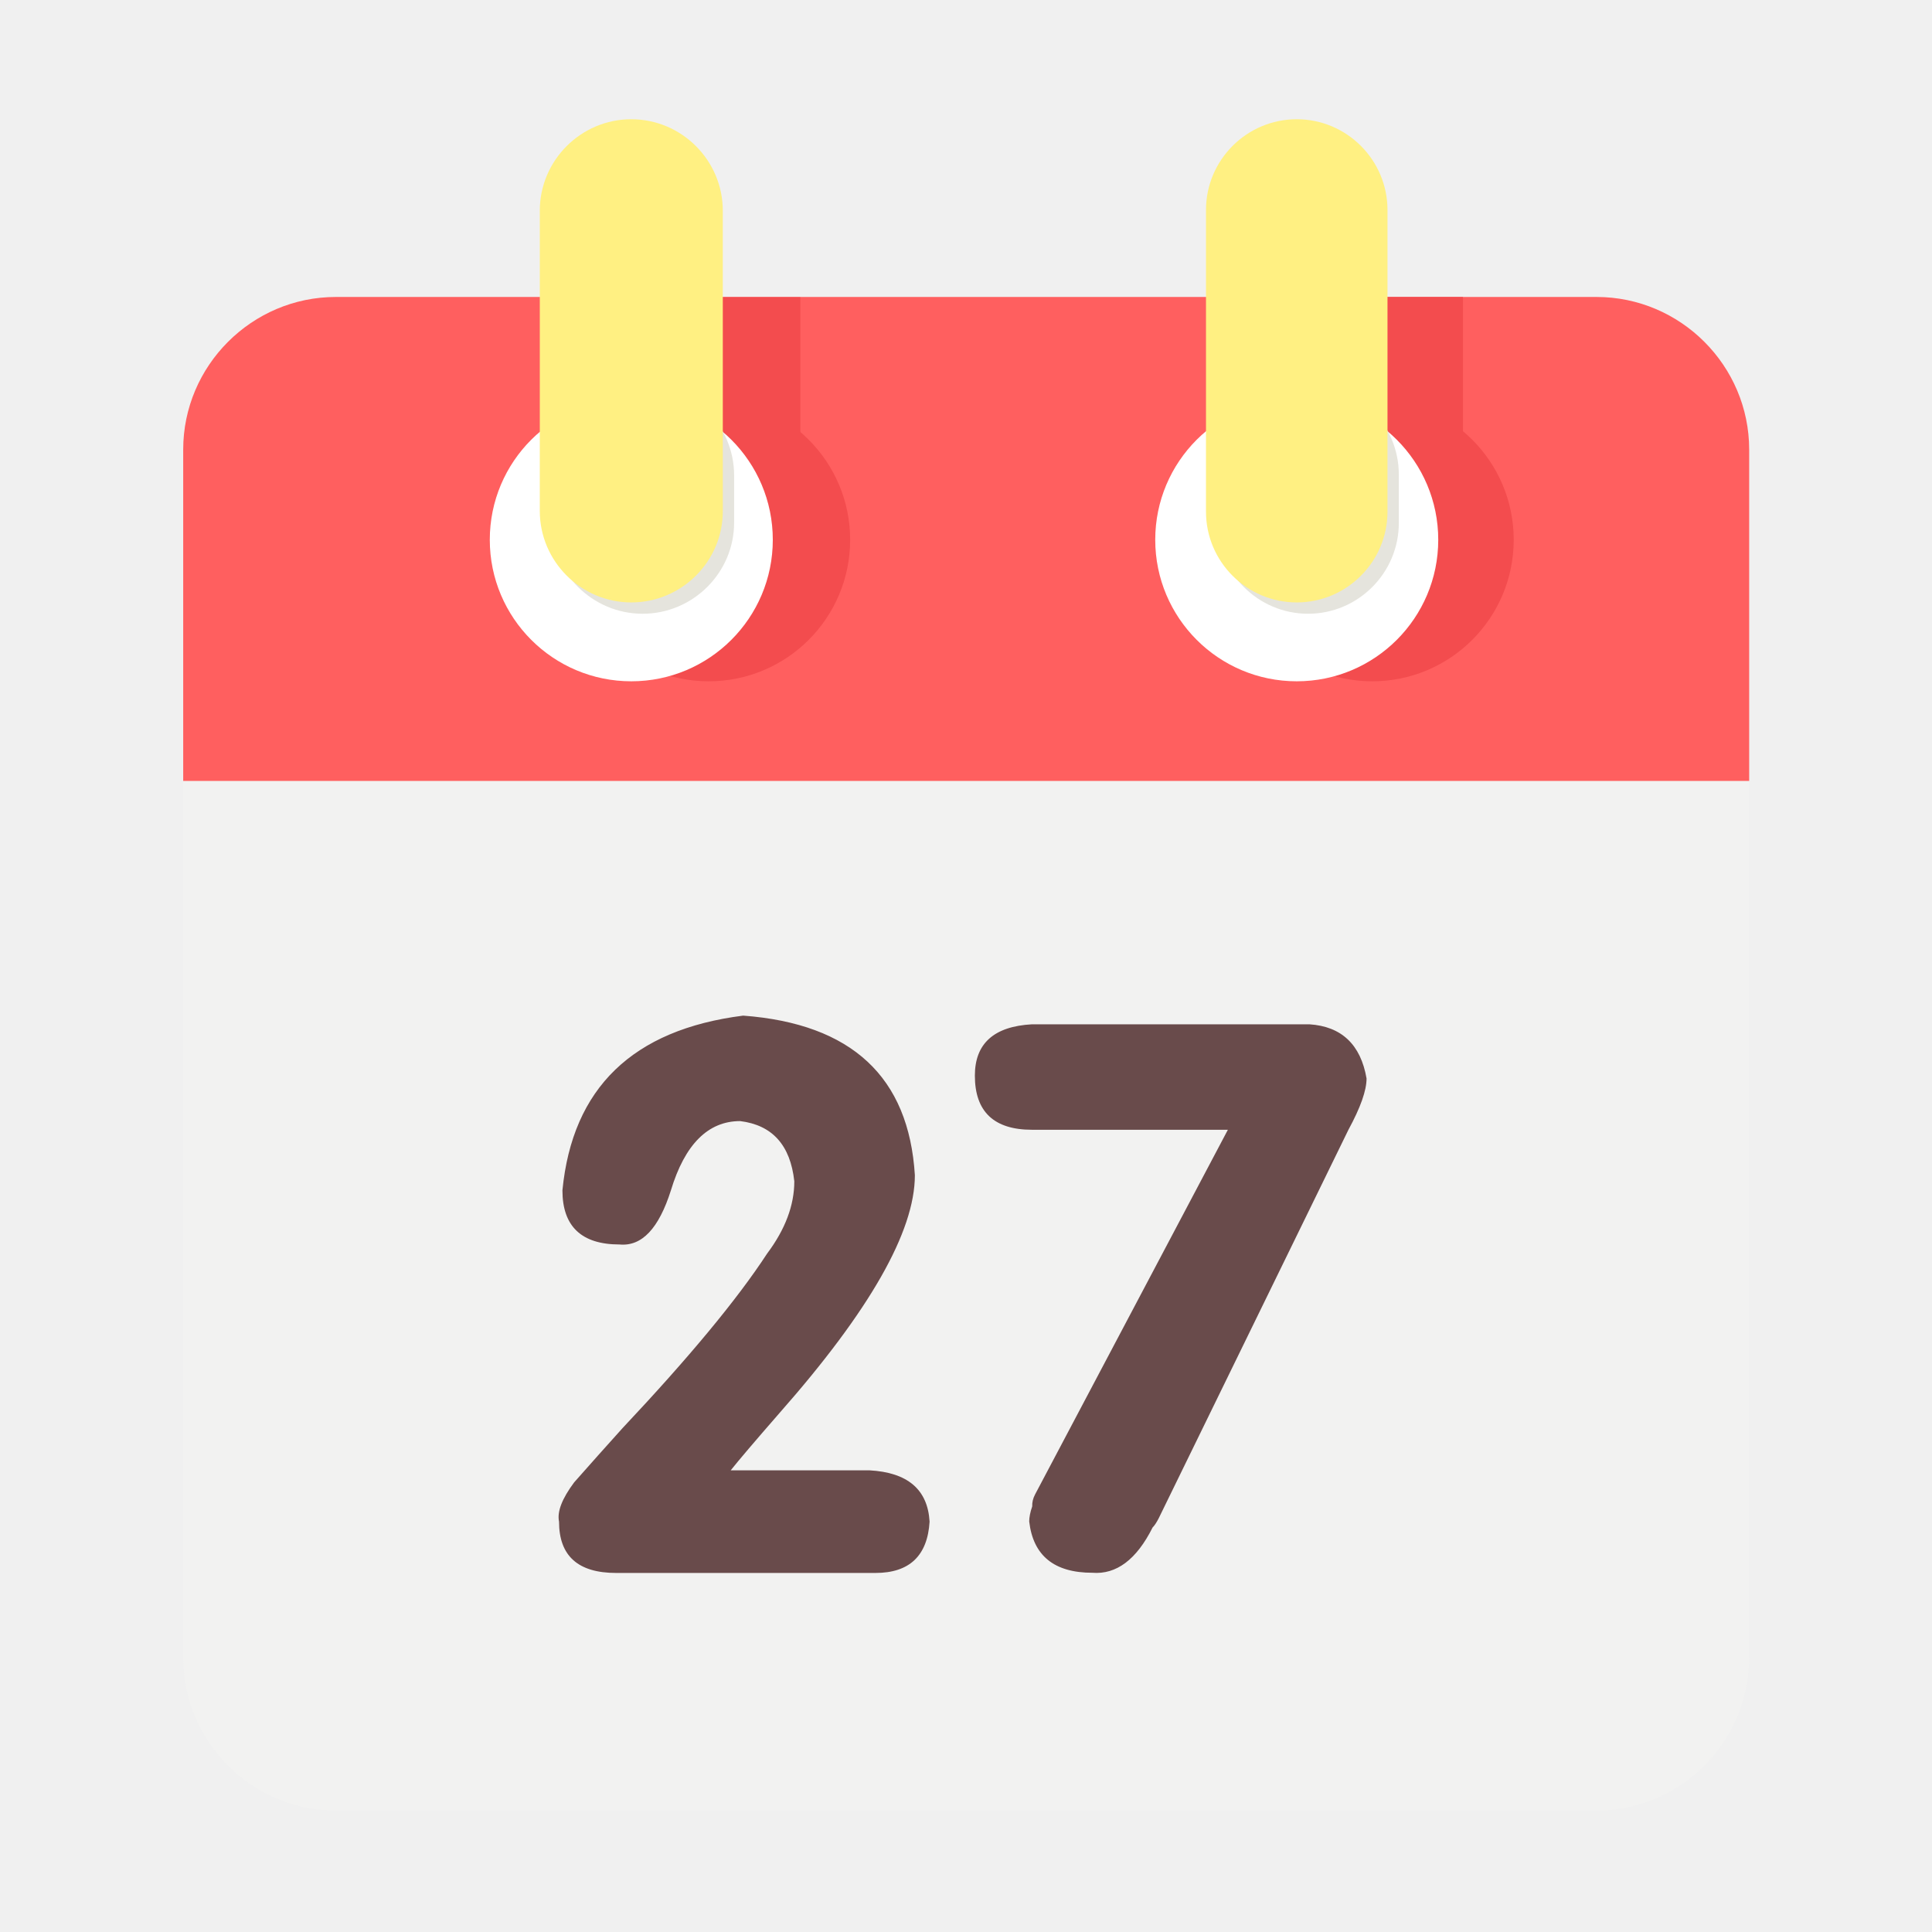
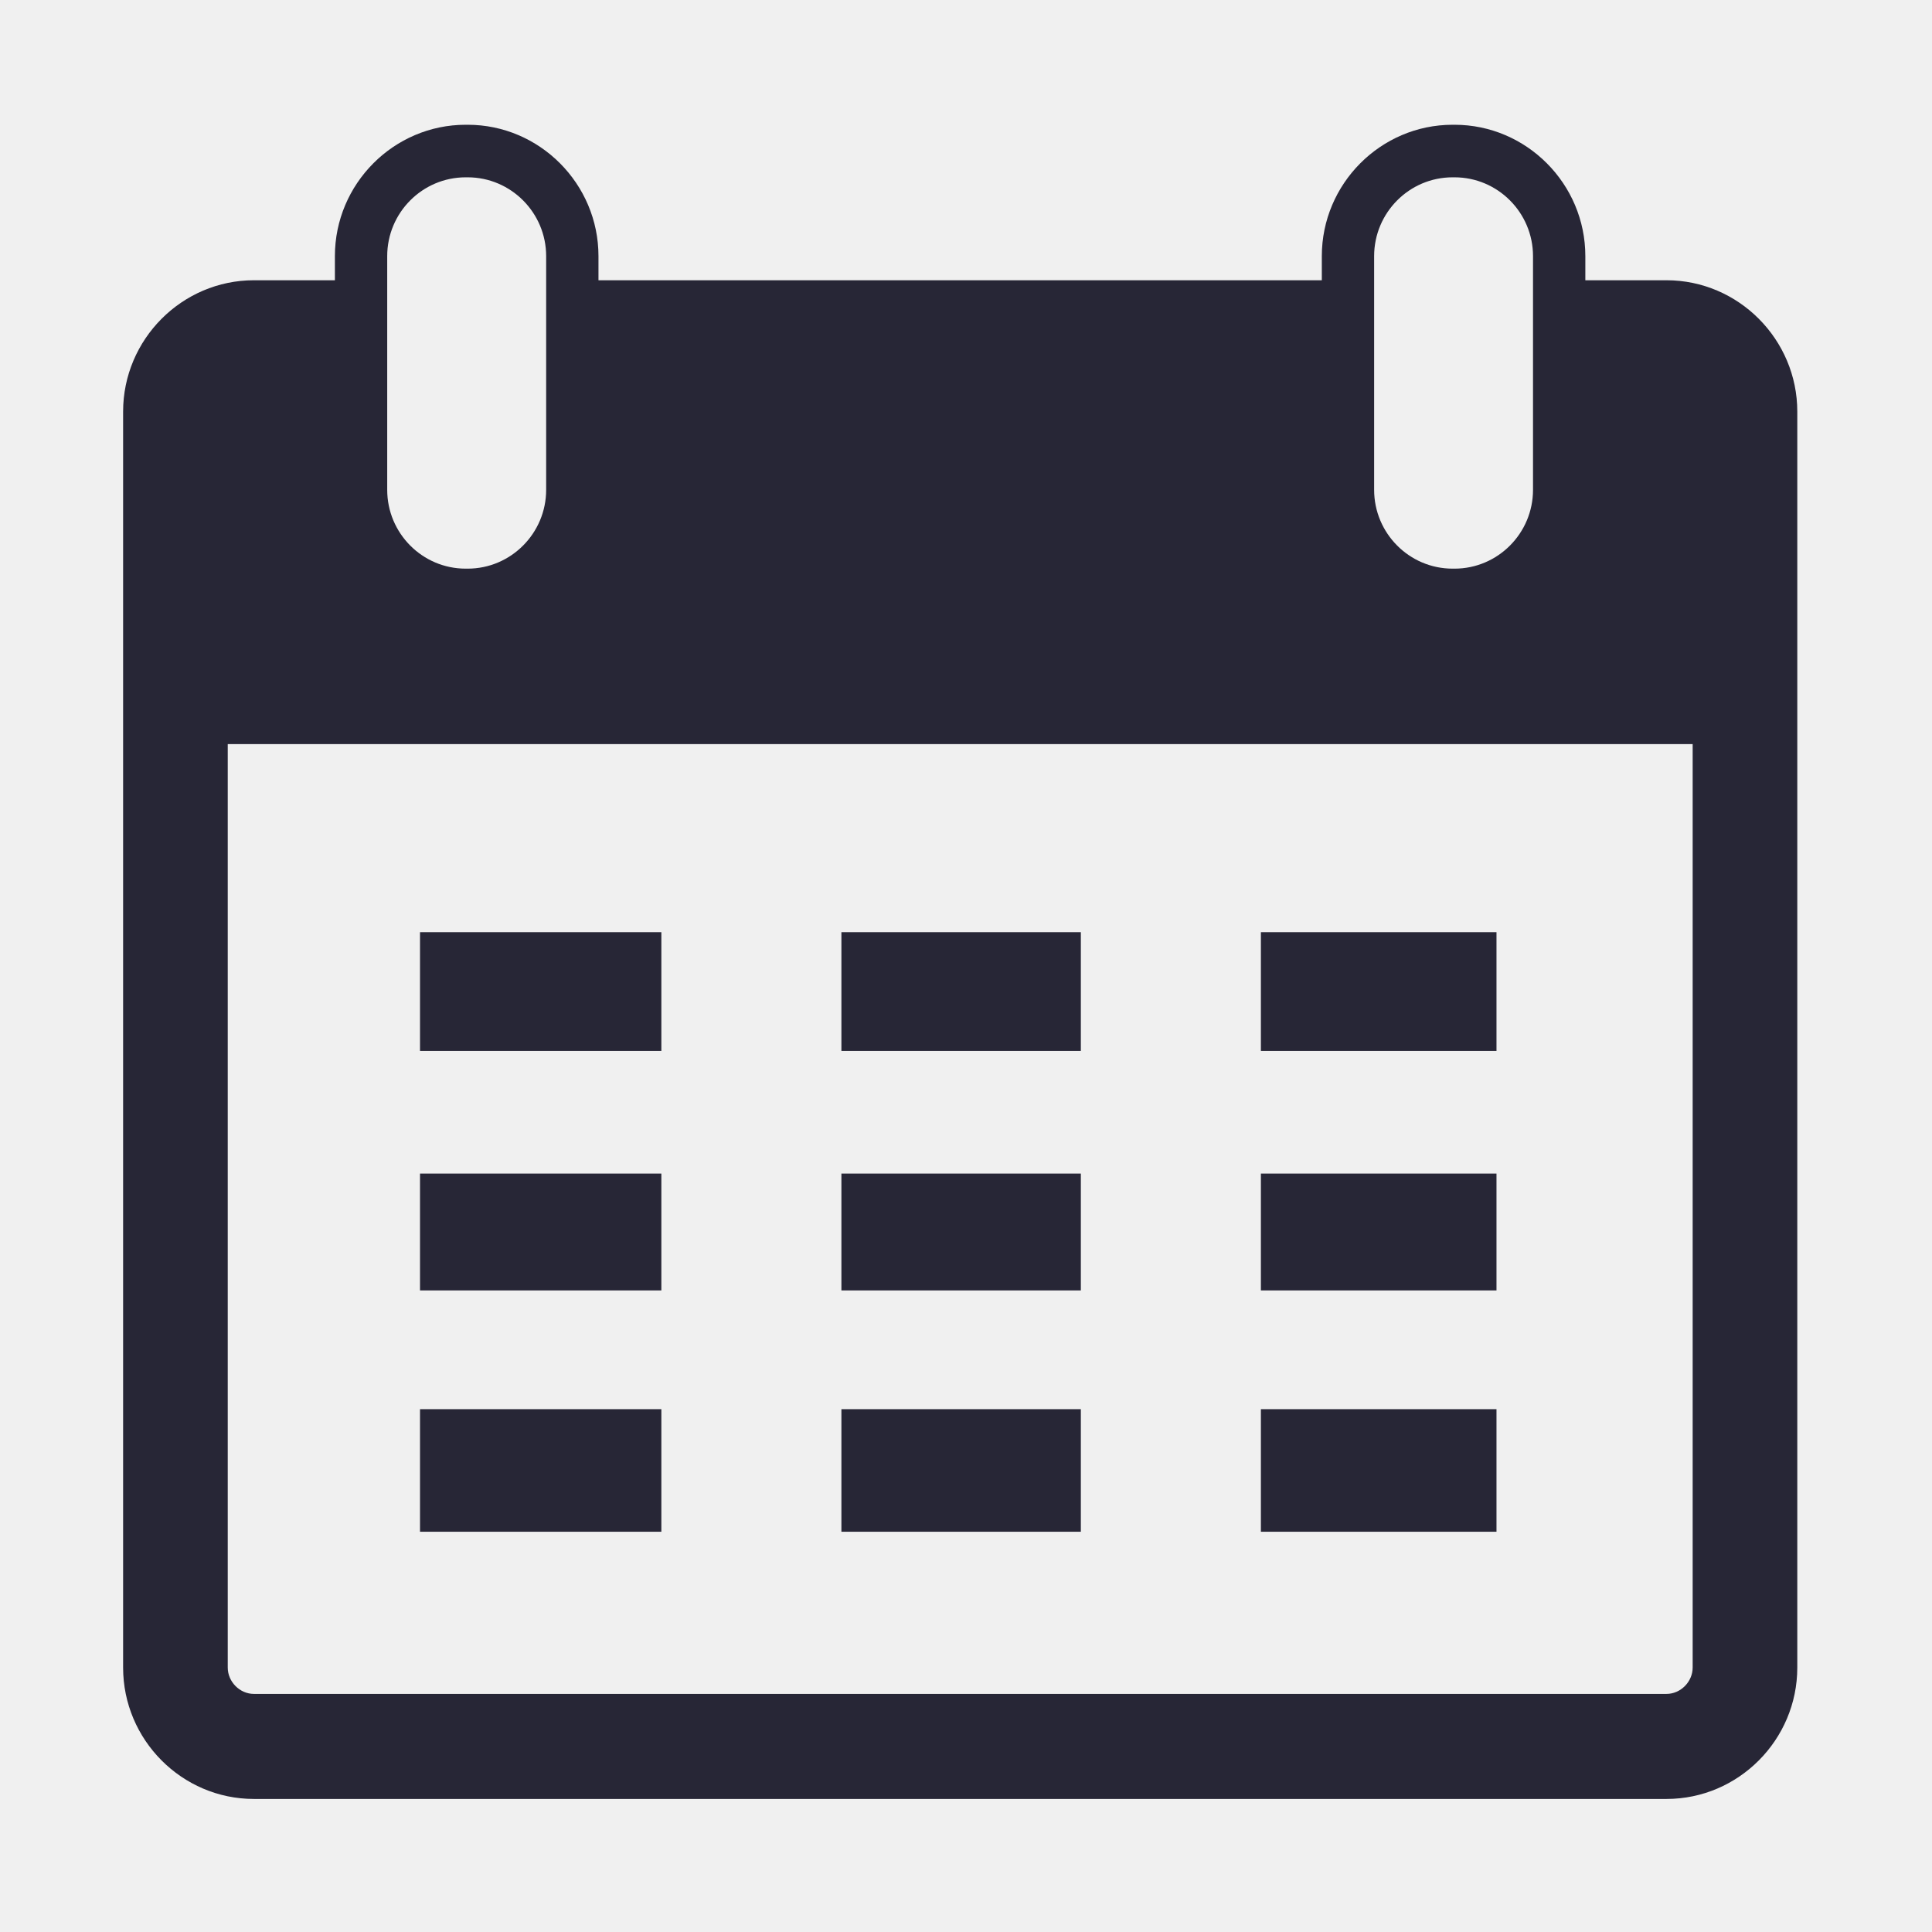
- <svg xmlns="http://www.w3.org/2000/svg" t="1670941166591" class="icon" viewBox="0 0 1024 1024" version="1.1" p-id="4182" width="200" height="200">
-   <path d="M846.2 959.6H178c-44.5 0-80.9-36.4-80.9-80.9V238.3c0-44.5 36.4-80.9 80.9-80.9h668.2c44.5 0 80.9 36.4 80.9 80.9v640.3c0 44.6-36.4 81-80.9 81z" fill="#F2F2F1" p-id="4183" />
-   <path d="M927.1 413.9h-830V238.3c0-44.5 36.4-80.9 80.9-80.9h668.2c44.5 0 80.9 36.4 80.9 80.9v175.6z" fill="#FF5F5F" p-id="4184" />
-   <path d="M387.3 779.3h73.5c20.2 1.1 30.9 10.1 31.9 27.2-1.1 18.1-10.7 27.2-28.7 27.2H326.6c-20.2 0-30.3-9-30.3-27.2-1.1-5.3 1.6-12.2 8-20.8 8.5-9.6 17-19.2 25.6-28.7 35.1-37.3 60.7-68.1 76.7-92.6 9.6-12.8 14.4-25.6 14.4-38.3-2.1-19.2-11.7-29.8-28.7-31.9-17 0-29.3 12.3-36.7 36.7-6.4 20.2-15.4 29.8-27.2 28.7-20.2 0-30.3-9.6-30.3-28.7 5.3-54.3 37.3-85.2 95.8-92.6 57.5 4.3 87.8 32.5 91 84.6 0 29.8-24 71.9-71.9 126.2-12.9 14.8-21.5 24.9-25.7 30.2zM548.6 792.1l102.2-193.3H547c-20.2 0-30.3-9.6-30.3-28.7 0-17 10.1-26.1 30.3-27.2h147c17 1.1 27.2 10.7 30.3 28.7 0 6.4-3.2 15.4-9.6 27.2l-100.6 206c-1.1 2.1-2.1 3.7-3.2 4.8-8.5 17-19.2 25-31.9 24-20.2 0-31.4-9-33.5-27.2 0-2.1 0.5-4.8 1.6-8-0.1-2.1 0.4-4.2 1.5-6.3z" fill="#694B4B" p-id="4185" />
-   <path d="M375.6 286.1m-75 0a75 75 0 1 0 150 0 75 75 0 1 0-150 0Z" fill="#F34C4E" p-id="4186" />
-   <path d="M327.1 157.5h97.1v161.9h-97.1z" fill="#F34C4E" p-id="4187" />
-   <path d="M334.6 286.1m-75 0a75 75 0 1 0 150 0 75 75 0 1 0-150 0Z" fill="#FFFFFF" p-id="4188" />
-   <path d="M727.3 286.1m-75 0a75 75 0 1 0 150 0 75 75 0 1 0-150 0Z" fill="#F34C4E" p-id="4189" />
-   <path d="M679.2 157.4h96.2v161.9h-96.2z" fill="#F34C4E" p-id="4190" />
-   <path d="M687.3 286.1m-75 0a75 75 0 1 0 150 0 75 75 0 1 0-150 0Z" fill="#FFFFFF" p-id="4191" />
-   <path d="M340.6 325.3c-26.7 0-48.5-21.8-48.5-48.5V252c0-26.7 21.8-48.5 48.5-48.5s48.5 21.8 48.5 48.5v24.8c0.1 26.7-21.8 48.5-48.5 48.5z" fill="#E5E4DD" p-id="4192" />
-   <path d="M334.6 319.3c-26.7 0-48.5-21.8-48.5-48.5V111.7c0-26.7 21.8-48.5 48.5-48.5s48.5 21.8 48.5 48.5v159.1c0.1 26.7-21.8 48.5-48.5 48.5z" fill="#FFF082" p-id="4193" />
-   <path d="M693.3 325.3c-26.5 0-48.1-21.6-48.1-48.1v-25.7c0-26.5 21.6-48.1 48.1-48.1s48.1 21.6 48.1 48.1v25.7c0 26.5-21.6 48.1-48.1 48.1z" fill="#E5E4DD" p-id="4194" />
-   <path d="M687.3 319.3c-26.5 0-48.1-21.6-48.1-48.1V111.3c0-26.5 21.6-48.1 48.1-48.1s48.1 21.6 48.1 48.1v159.9c0 26.5-21.6 48.1-48.1 48.1z" fill="#FFF082" p-id="4195" />
+ <svg xmlns="http://www.w3.org/2000/svg" t="1688871520439" class="icon" viewBox="0 0 1024 1024" version="1.1" p-id="3051" width="200" height="200">
+   <path d="M883.279 148.539l-43.017 0 0-12.78c0-38.311-31.2-69.633-69.324-69.633l-1.024 0c-38.129 0-69.324 31.321-69.324 69.633l0 12.78L317.203 148.539l0-12.78c0-38.311-31.195-69.633-69.324-69.633l-1.055 0c-38.127 0-69.323 31.321-69.323 69.633l0 12.78-42.925 0c-38.127 0-69.324 31.351-69.324 69.609l0 665.702c0 38.31 31.195 69.633 69.324 69.633l748.702 0c38.127 0 69.323-31.323 69.323-69.633l0-665.702C952.601 179.89 921.406 148.539 883.279 148.539L883.279 148.539zM728.318 135.759c0-23.024 18.632-41.777 41.594-41.777l1.024 0c22.931 0 41.593 18.753 41.593 41.777L812.53 259.616c0 23.024-18.662 41.779-41.593 41.779l-1.024 0c-22.962 0-41.594-18.754-41.594-41.779L728.318 135.759 728.318 135.759zM205.231 135.759c0-23.024 18.632-41.777 41.599-41.777l1.049 0c22.904 0 41.594 18.753 41.594 41.777L289.473 259.616c0 23.024-18.692 41.779-41.594 41.779l-1.049 0c-22.967 0-41.599-18.754-41.599-41.779L205.231 135.759 205.231 135.759zM883.279 897.808l-748.702 0c-7.519 0-13.865-6.468-13.865-13.958L120.712 394.394l776.434 0 0 489.456C897.144 891.339 890.798 897.808 883.279 897.808L883.279 897.808zM222.615 494.084l127.918 0 0 62.951L222.615 557.035 222.615 494.084 222.615 494.084zM445.963 494.084l126.906 0 0 62.951L445.963 557.035 445.963 494.084 445.963 494.084zM668.299 494.084l124.873 0 0 62.951L668.299 557.035 668.299 494.084 668.299 494.084zM222.615 622.01l127.918 0 0 61.927L222.615 683.937 222.615 622.01 222.615 622.01zM445.963 622.01l126.906 0 0 61.927L445.963 683.937 445.963 622.01 445.963 622.01zM668.299 622.01l124.873 0 0 61.927L668.299 683.937 668.299 622.01 668.299 622.01zM222.615 746.885l127.918 0 0 64.973L222.615 811.857 222.615 746.885 222.615 746.885zM445.963 746.885l126.906 0 0 64.973L445.963 811.857 445.963 746.885 445.963 746.885zM668.299 746.885l124.873 0 0 64.973L668.299 811.857 668.299 746.885 668.299 746.885zM668.299 746.885" fill="#272636" p-id="3052" />
</svg>
